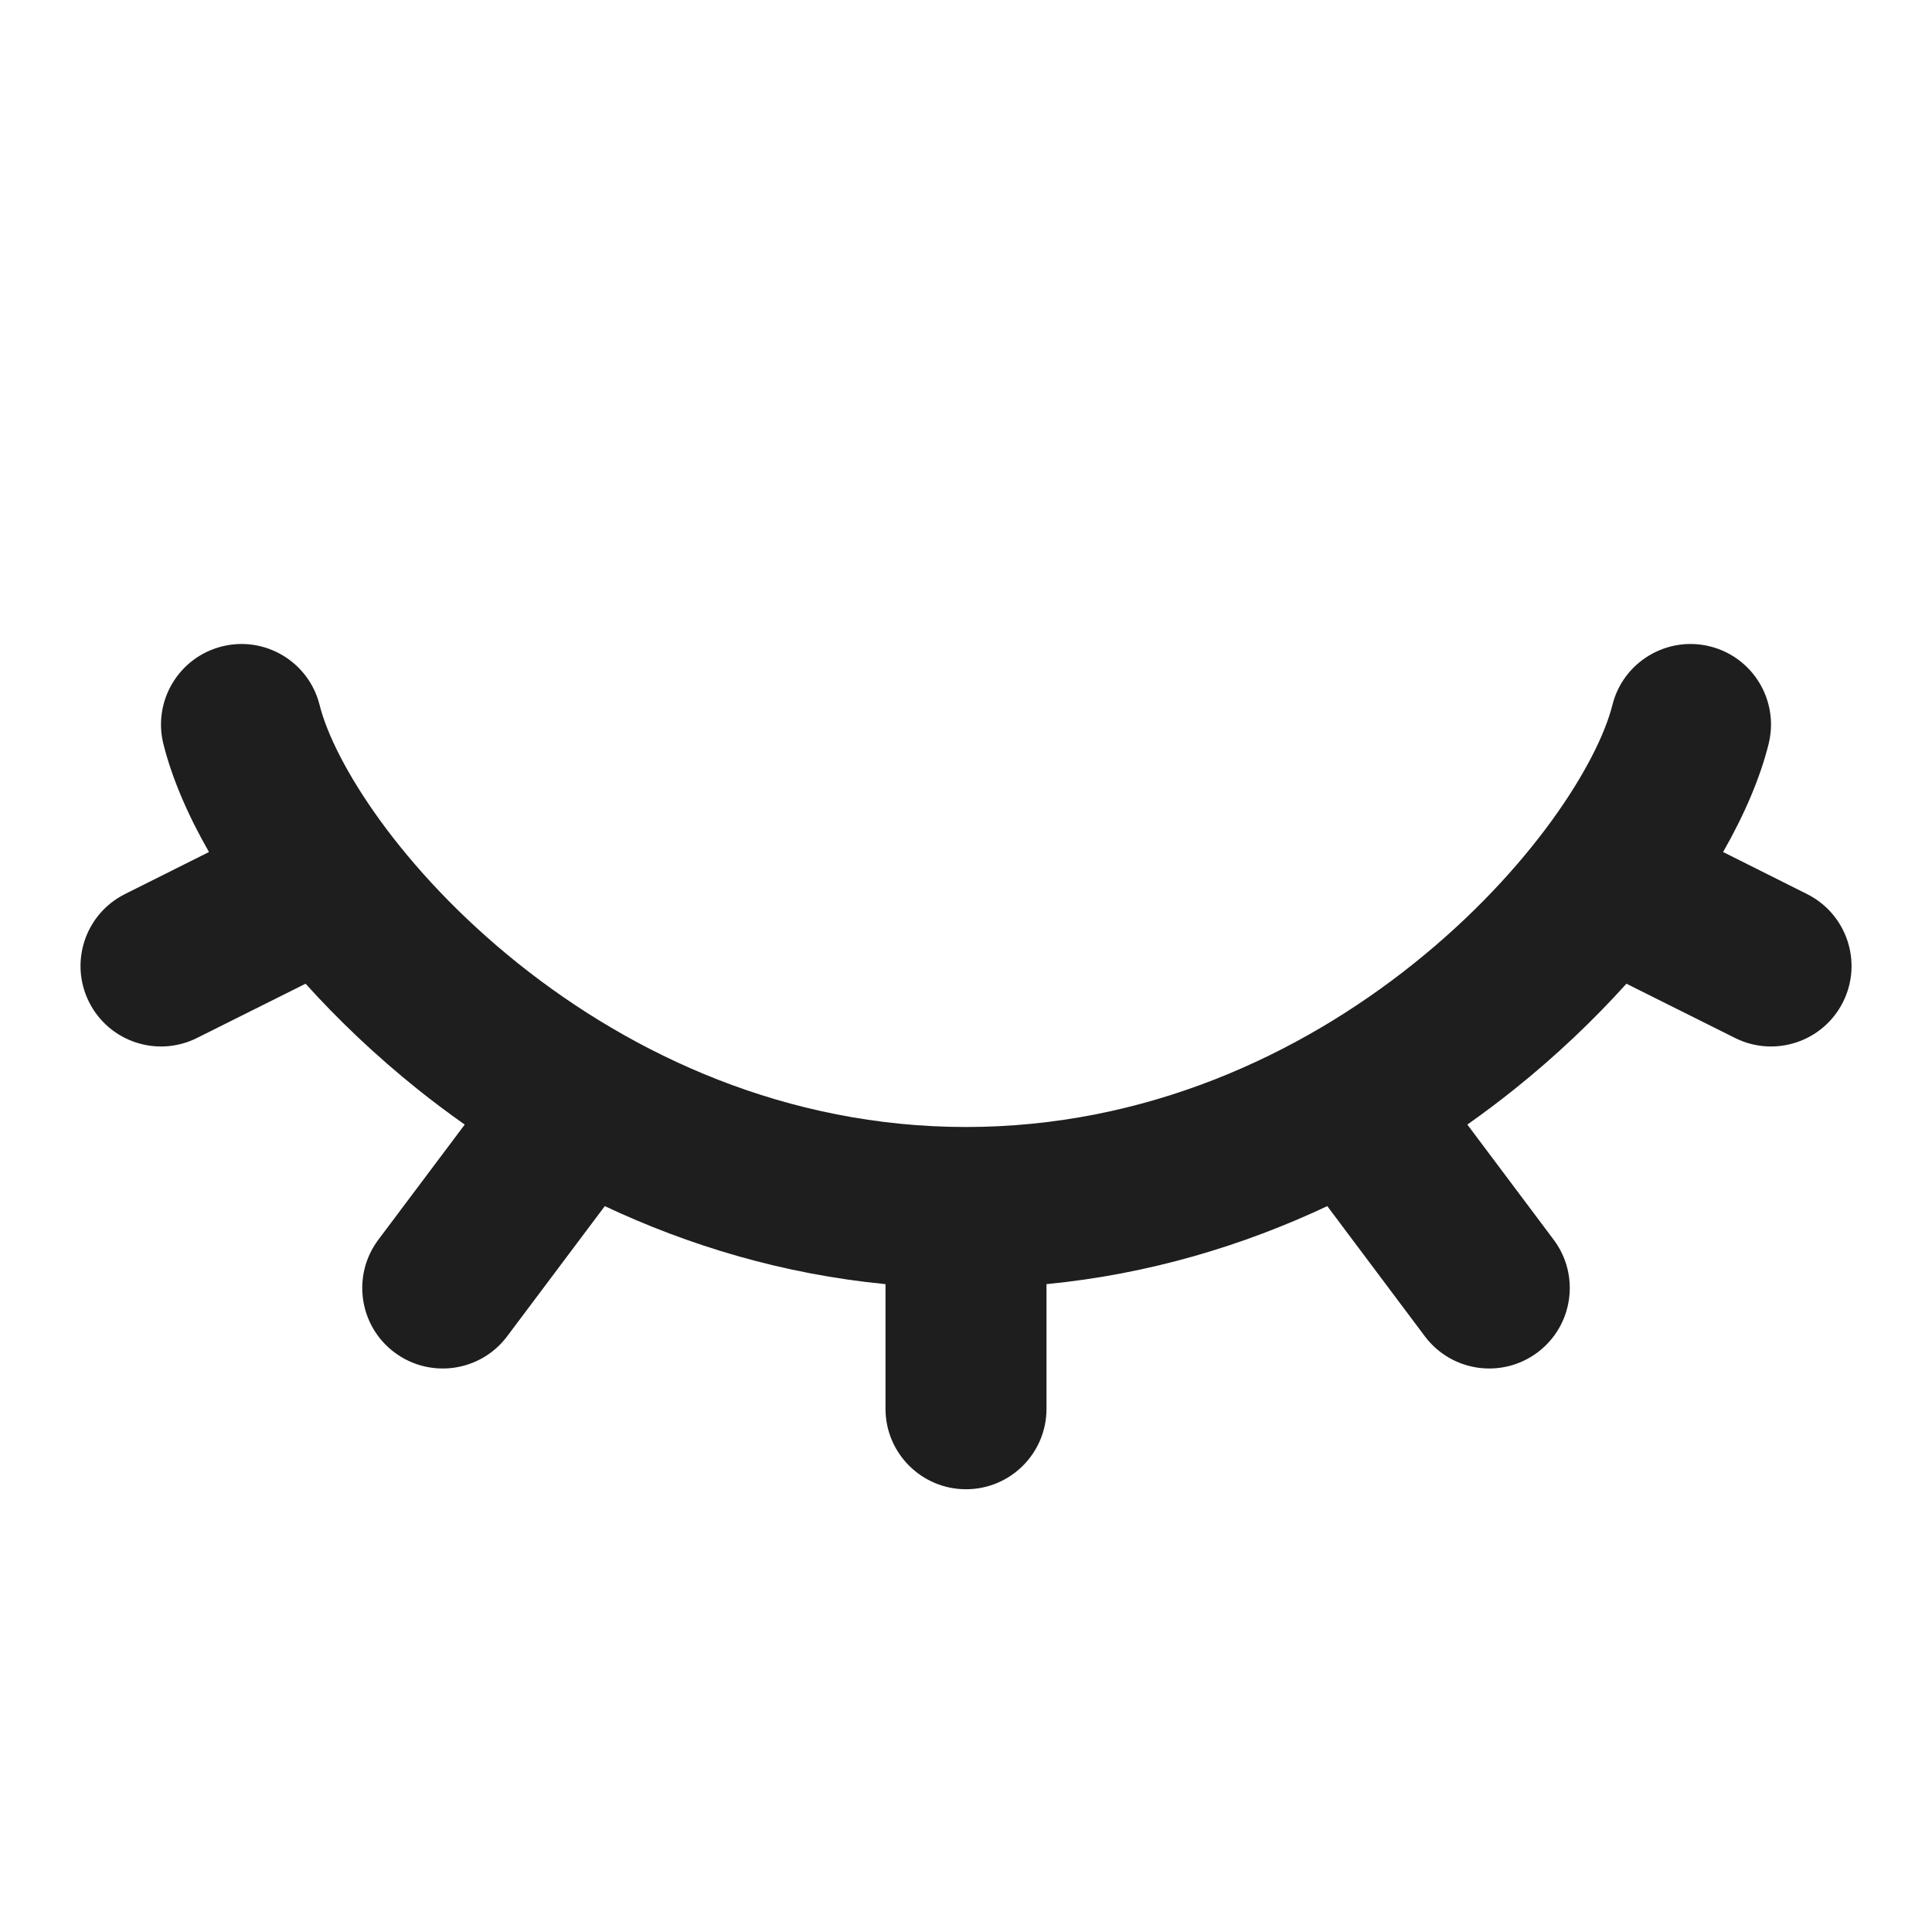
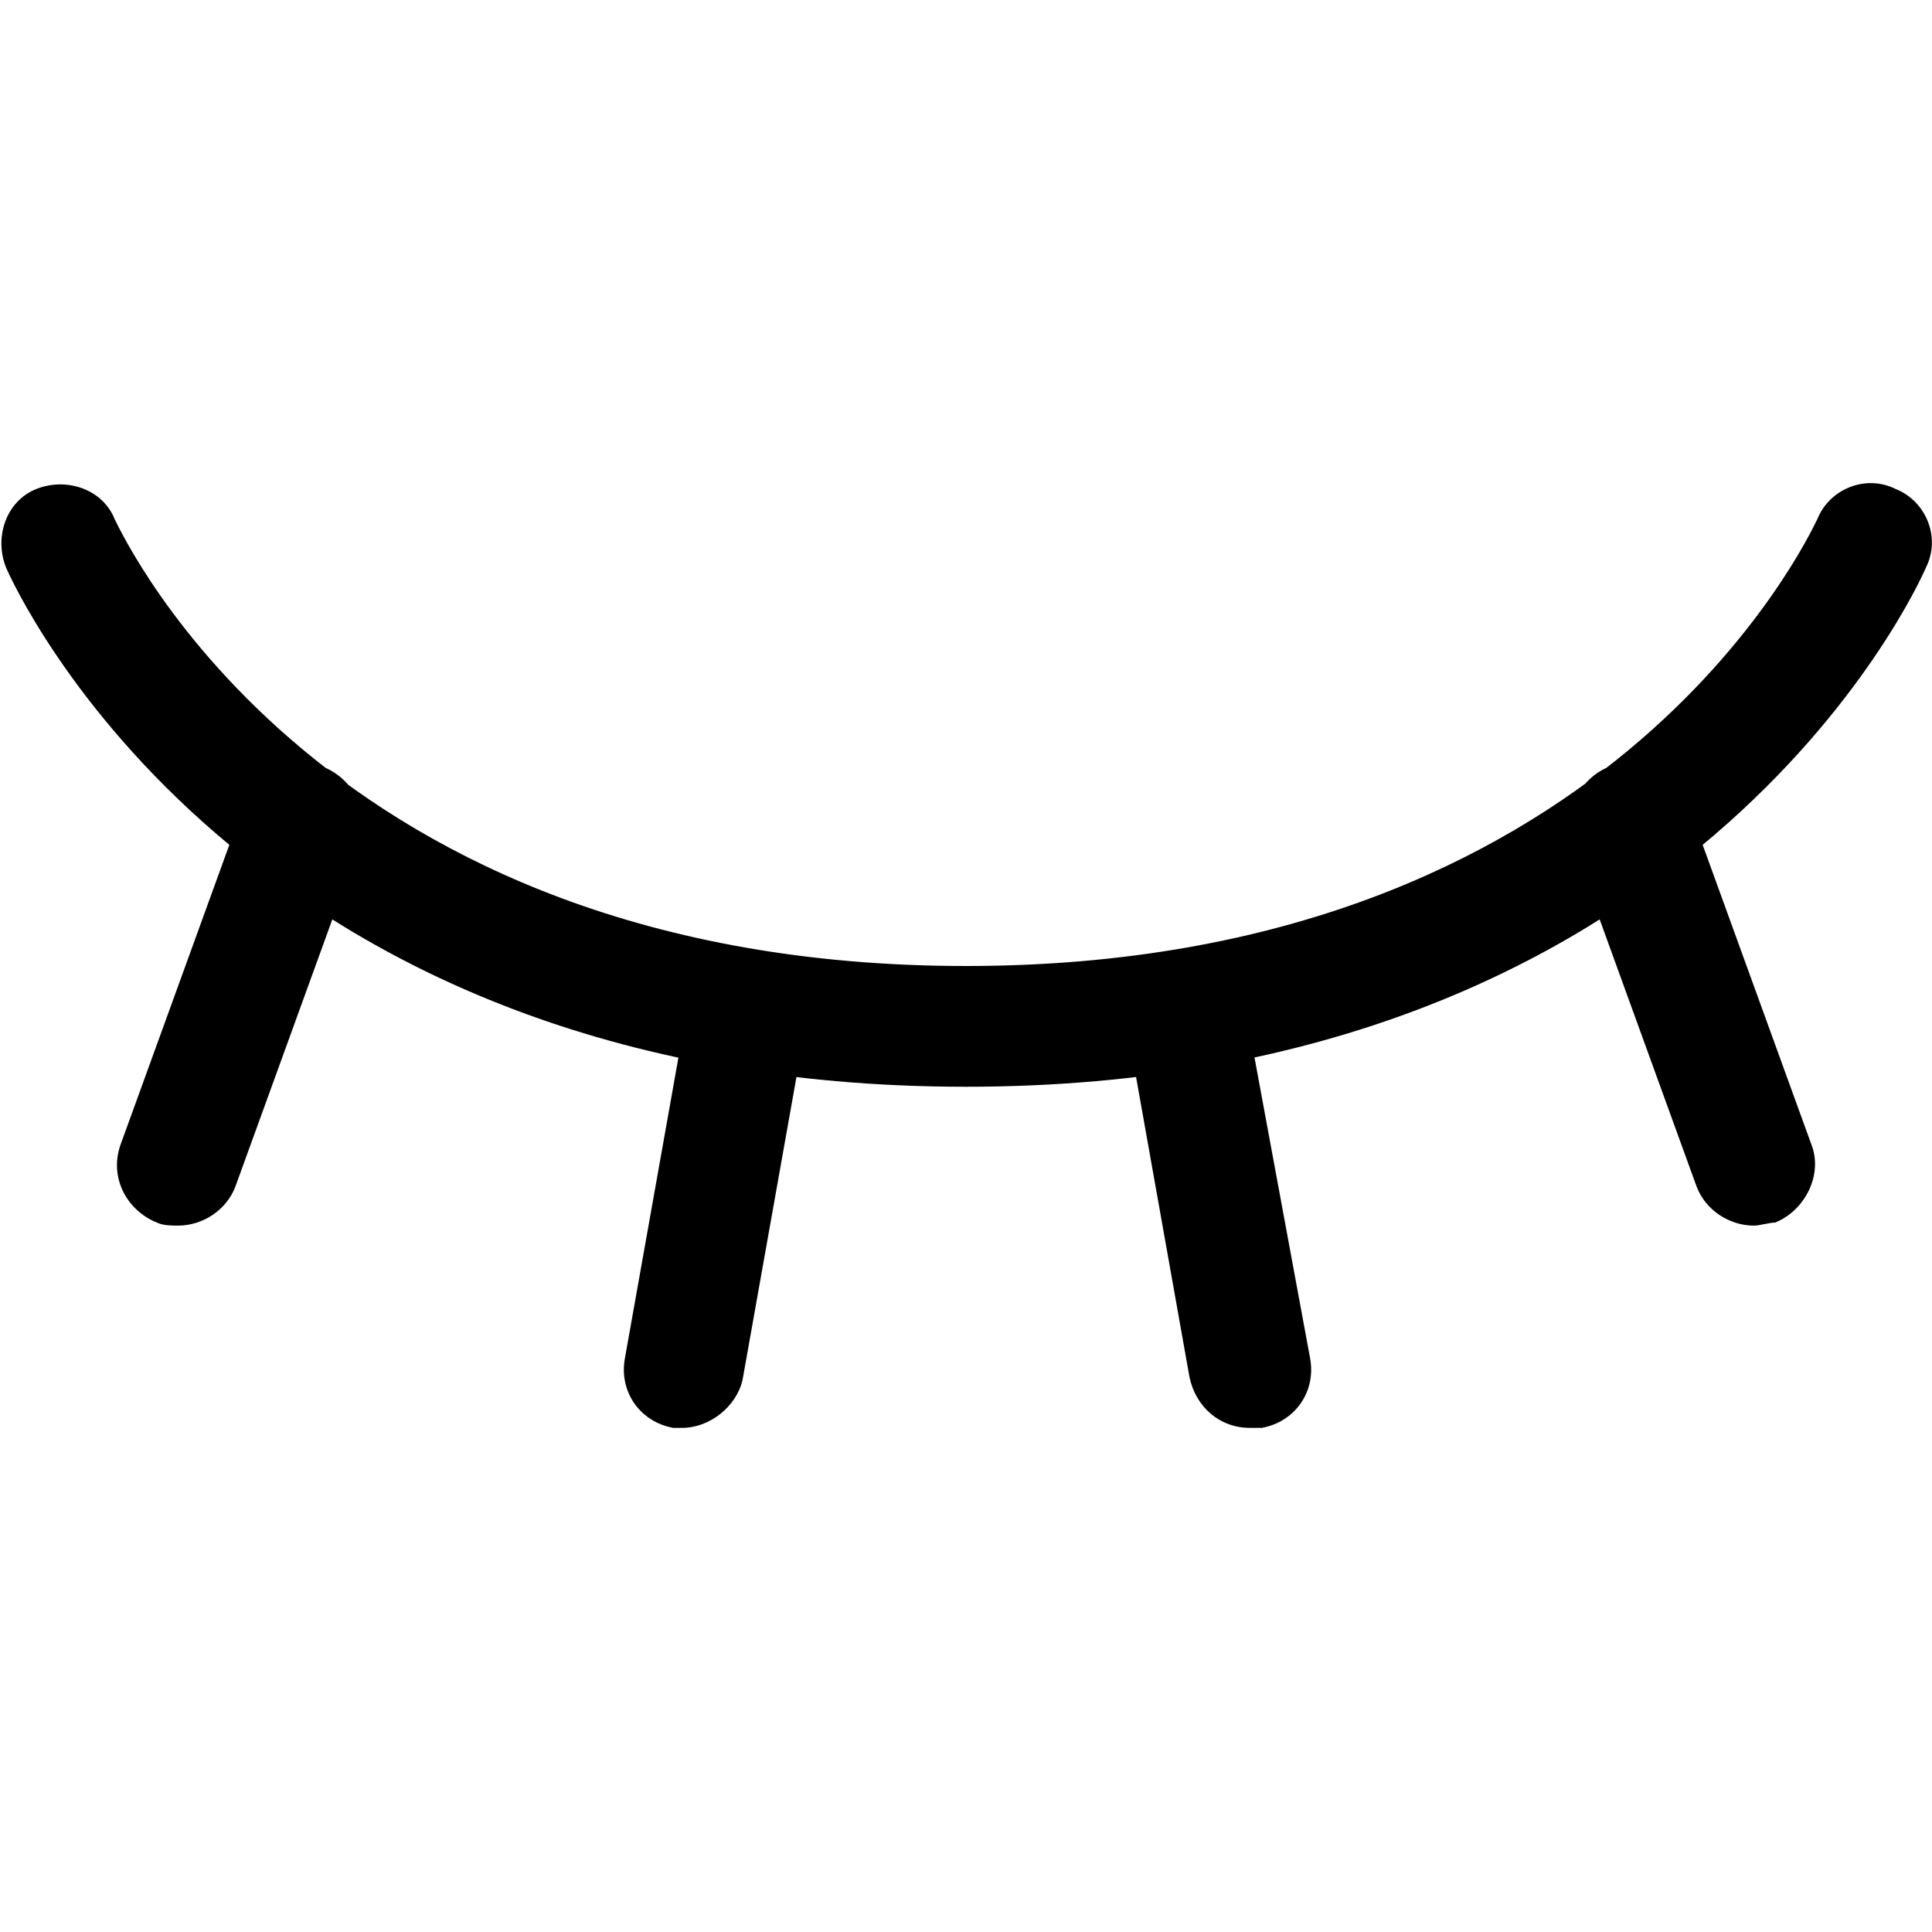
- <svg xmlns="http://www.w3.org/2000/svg" width="24" height="24" viewBox="0 0 24 24" fill="none">
-   <path fill-rule="evenodd" clip-rule="evenodd" d="M3.97 8.757C3.836 8.222 3.293 7.896 2.758 8.03C2.222 8.164 1.896 8.707 2.03 9.243C2.134 9.657 2.326 10.113 2.596 10.584L1.553 11.106C1.059 11.353 0.859 11.953 1.106 12.447C1.353 12.941 1.953 13.141 2.447 12.894L3.796 12.22C4.206 12.675 4.674 13.119 5.188 13.531C5.375 13.681 5.57 13.827 5.773 13.97L4.7 15.4C4.369 15.842 4.458 16.469 4.9 16.8C5.342 17.131 5.969 17.042 6.3 16.6L7.513 14.983C8.555 15.473 9.725 15.828 11 15.952V17.5C11 18.052 11.448 18.5 12 18.5C12.553 18.5 13 18.052 13 17.5V15.952C14.276 15.828 15.446 15.473 16.488 14.983L17.7 16.6C18.032 17.042 18.658 17.131 19.1 16.8C19.542 16.469 19.632 15.842 19.3 15.4L18.228 13.97C18.43 13.827 18.625 13.681 18.812 13.531C19.327 13.119 19.794 12.675 20.204 12.22L21.553 12.894C22.047 13.141 22.648 12.941 22.895 12.447C23.142 11.953 22.941 11.353 22.447 11.106L21.405 10.584C21.674 10.113 21.867 9.657 21.97 9.243C22.104 8.707 21.779 8.164 21.243 8.03C20.707 7.896 20.164 8.222 20.03 8.757C19.851 9.473 19.023 10.801 17.563 11.969C16.137 13.11 14.226 14 12 14C9.775 14 7.864 13.11 6.437 11.969C4.977 10.801 4.149 9.473 3.97 8.757Z" fill="black" fill-opacity="0.88" />
+ <svg xmlns="http://www.w3.org/2000/svg" t="1619496087956" class="icon" viewBox="0 0 1024 1024" version="1.1" p-id="4256" width="200" height="200">
+   <defs>
+     <style type="text/css" />
+   </defs>
+   <path d="M94.4 649.6c-3.2 0-8 0-11.2-1.6-16-6.4-25.6-24-19.2-41.6l65.6-180.8c6.4-16 24-25.6 41.6-19.2 16 6.4 25.6 24 19.2 41.6l-65.6 180.8c-4.8 12.8-17.6 20.8-30.4 20.8z m267.2 107.2h-4.8c-17.6-3.2-28.8-19.2-25.6-36.8l33.6-188.8c3.2-17.6 19.2-28.8 36.8-25.6 17.6 3.2 28.8 19.2 25.6 36.8l-33.6 188.8c-3.2 14.4-17.6 25.6-32 25.6z m300.8 0c-16 0-28.8-11.2-32-27.2l-33.6-188.8c-3.2-17.6 8-33.6 25.6-36.8 17.6-3.2 33.6 8 36.8 25.6L694.4 720c3.2 17.6-8 33.6-25.6 36.8h-6.4z m267.2-107.2c-12.8 0-25.6-8-30.4-20.8L833.6 448c-6.4-16 3.2-35.2 19.2-41.6 16-6.4 35.2 3.2 41.6 19.2L960 606.4c6.4 16-3.2 35.2-19.2 41.6-3.2 0-8 1.6-11.2 1.6zM512 576C128 576 8 312 3.2 300.8c-6.4-16 0-35.2 16-41.6 16-6.4 35.2 0 41.6 16C65.6 284.8 171.2 512 512 512c340.8 0 446.4-227.2 451.2-236.8 6.4-16 25.6-24 41.6-16 16 6.4 24 25.6 16 41.6C1016 312 896 576 512 576z" p-id="4257" />
</svg>
